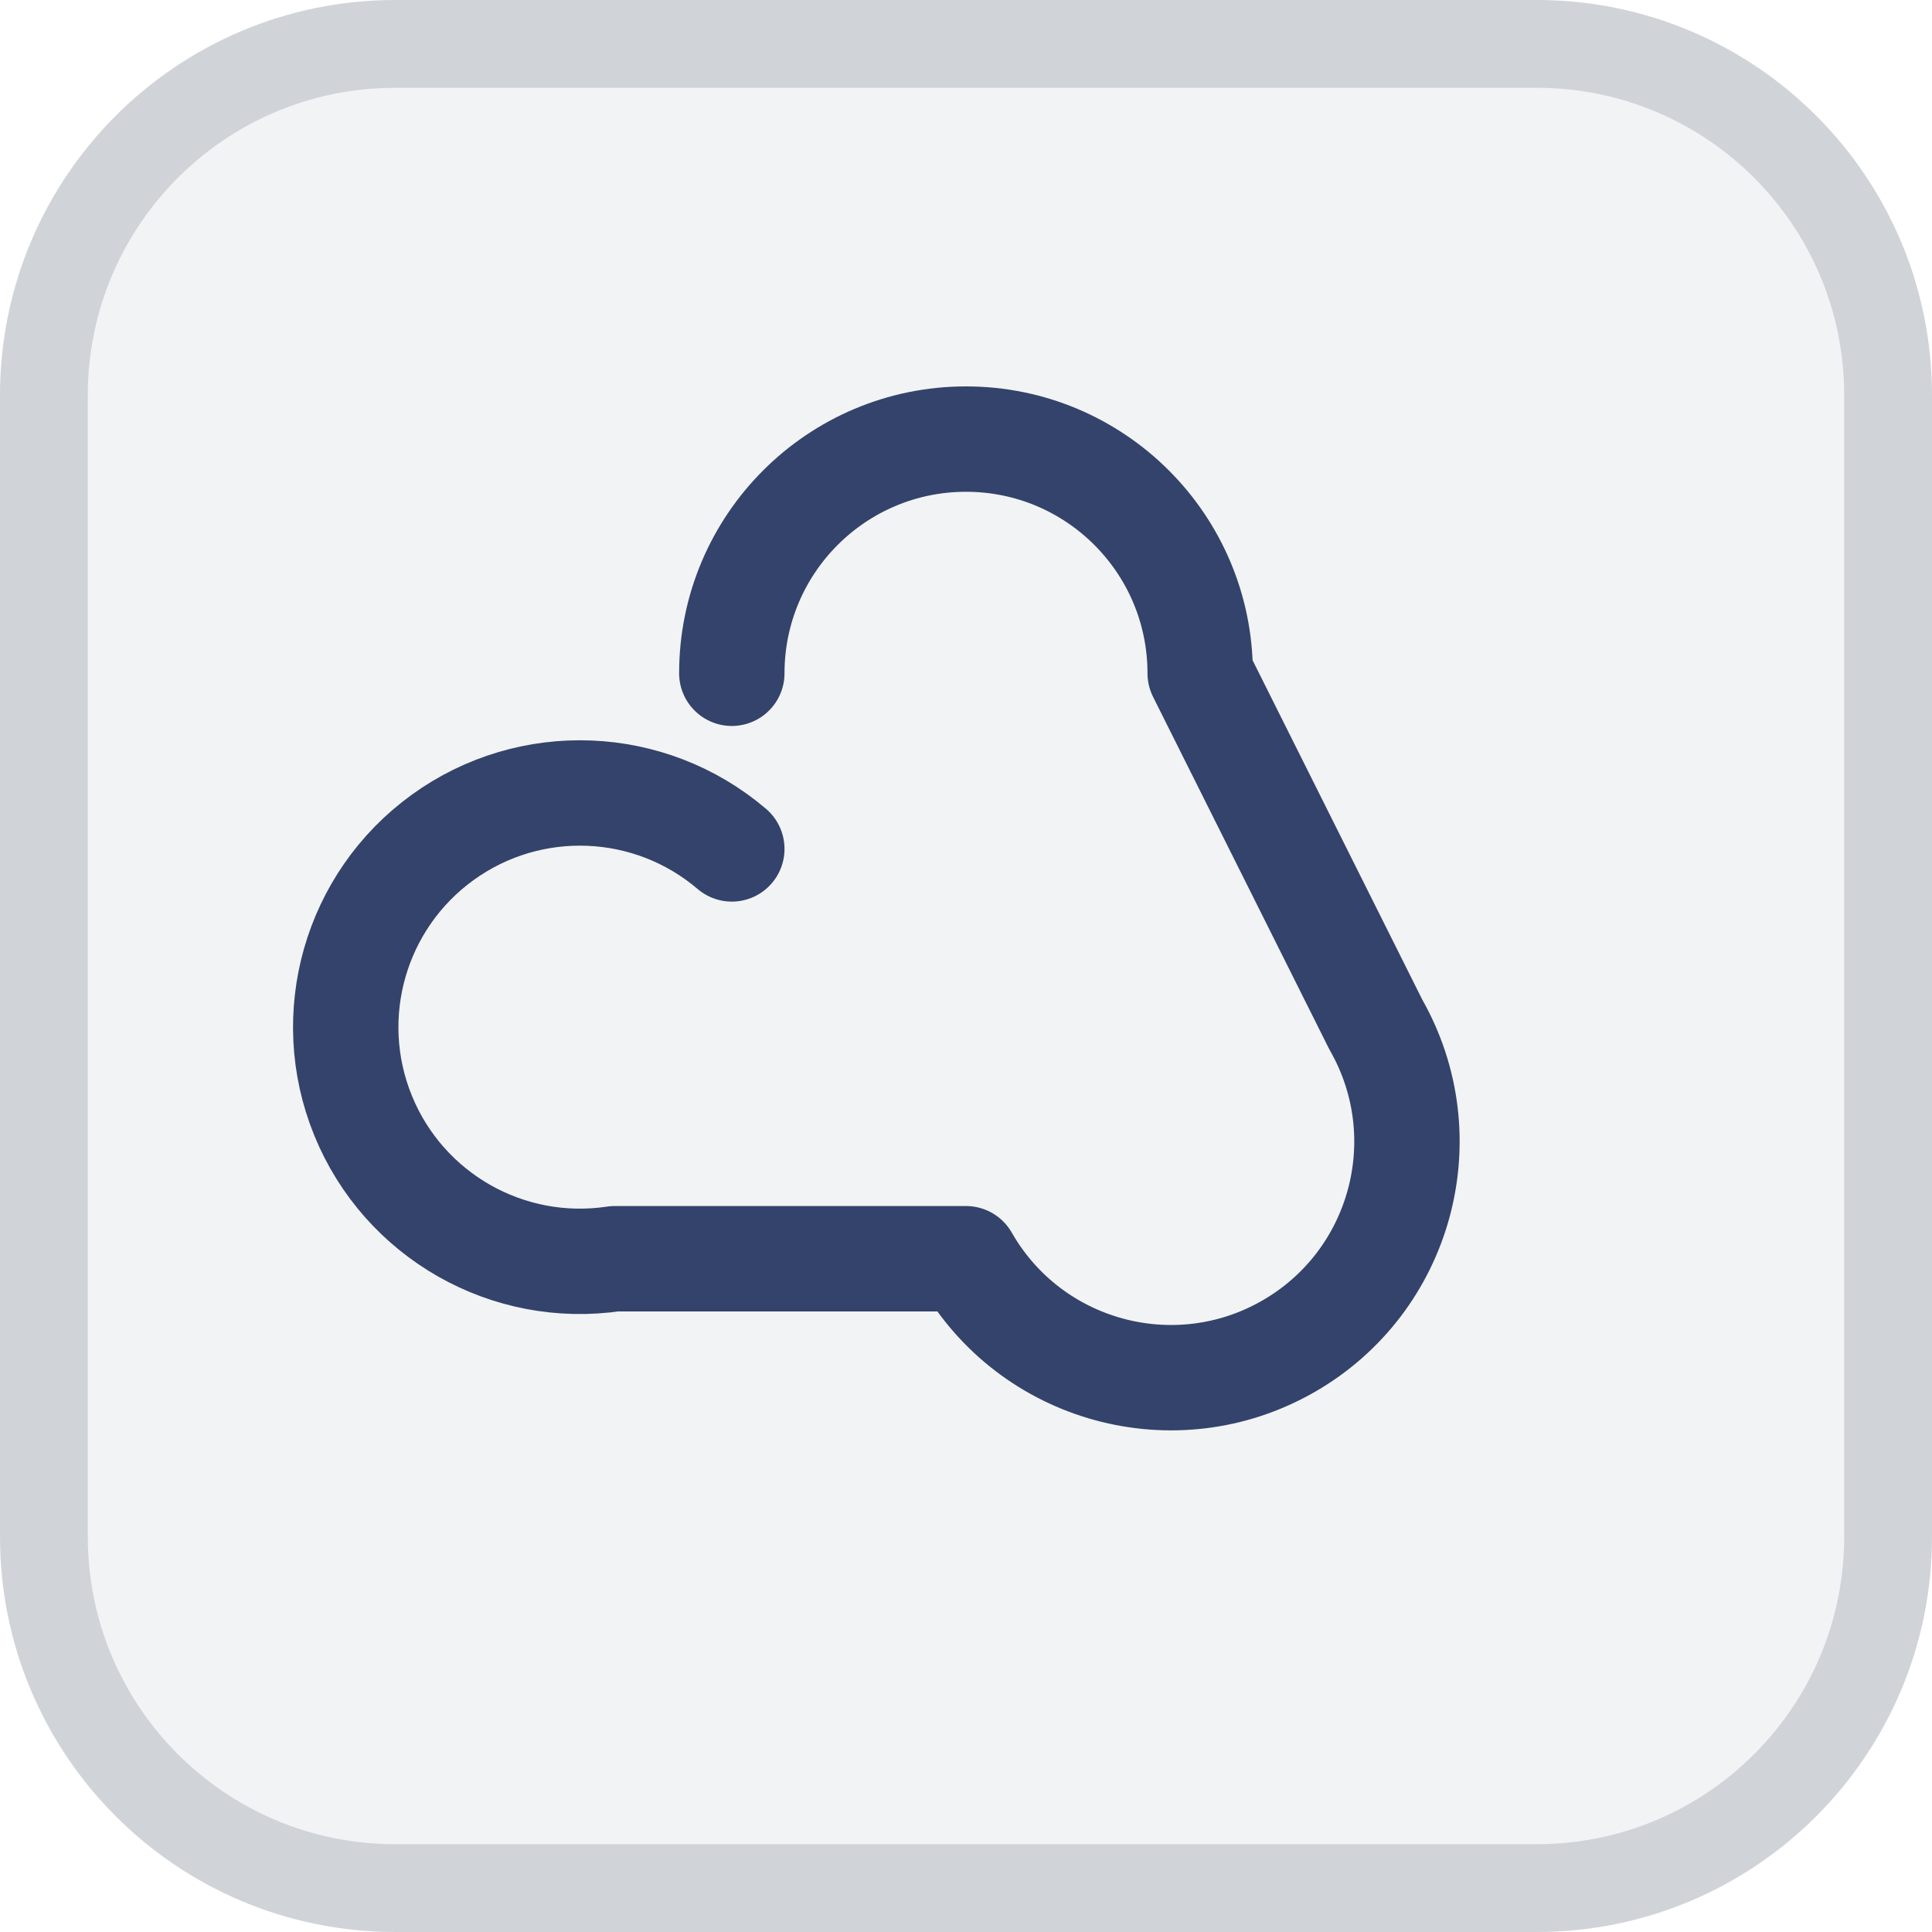
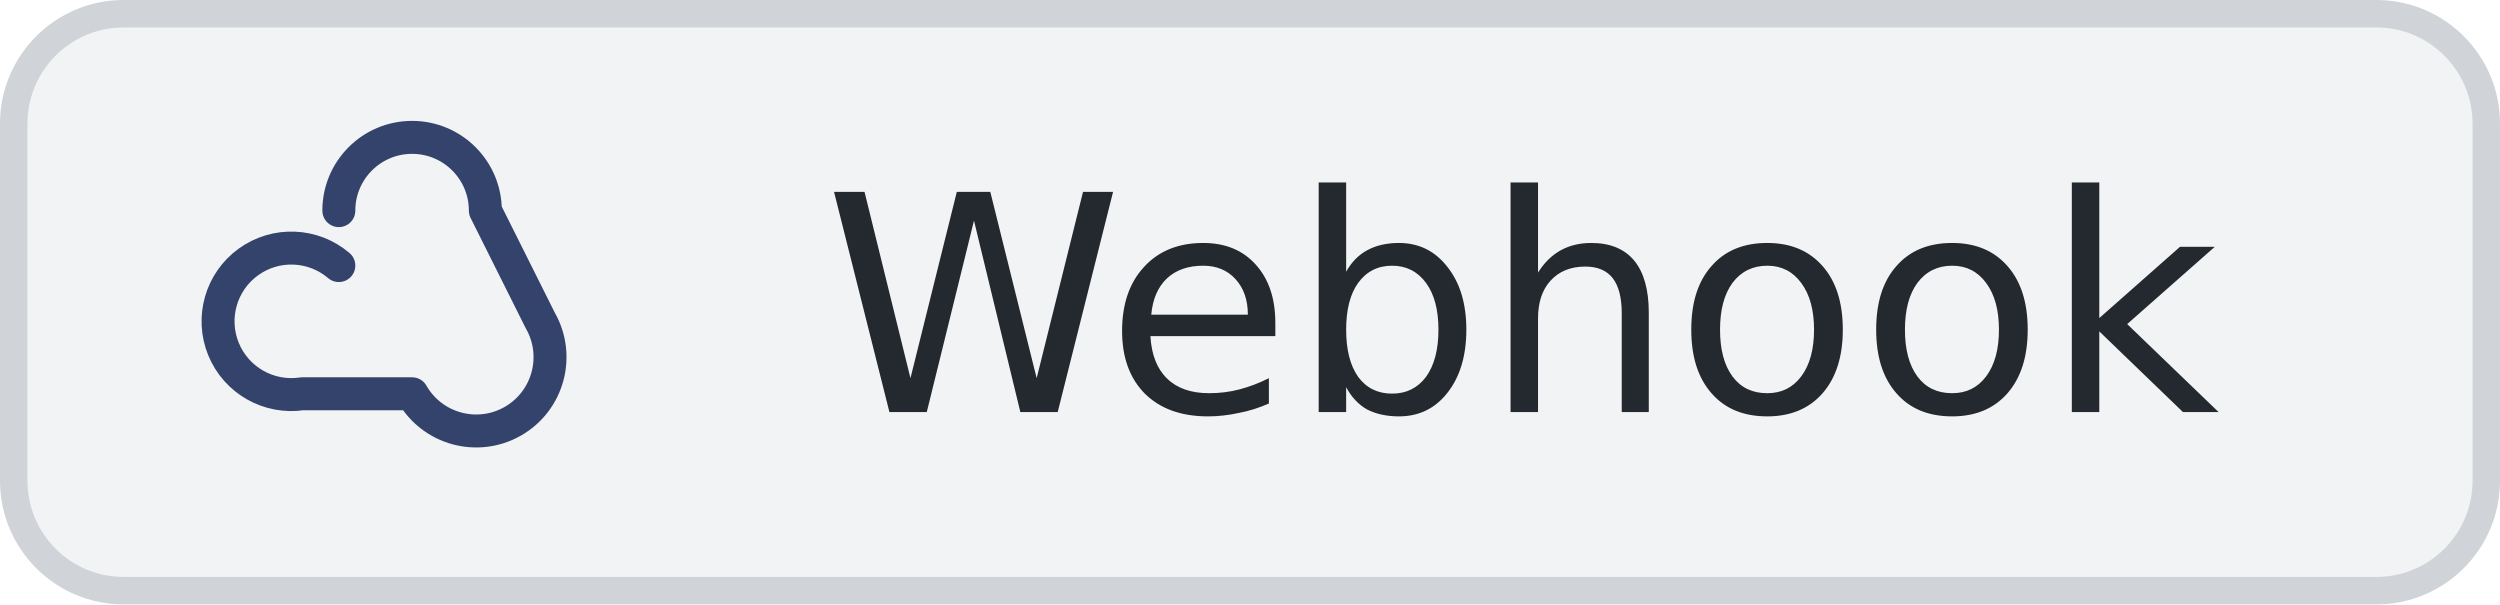
- <svg xmlns="http://www.w3.org/2000/svg" width="22" height="22" role="img" aria-label="Webhook">
-   <rect x=".5" y=".5" width="21" height="21" rx="4" fill="#f2f3f4" stroke="#d0d4d8" />
-   <svg viewBox="0 0 24 24" x="3" y="3" width="16" height="16">
+ <svg xmlns="http://www.w3.org/2000/svg" width="91" height="22" role="img" aria-label="Webhook">
+   <rect x=".5" y=".5" width="90" height="21" rx="4" fill="#f2f3f4" stroke="#d0d4d8" />
+   <svg x="7" y="3" width="16" height="16" viewBox="0 0 24 24">
    <path d="M8 7a4 4 0 1 1 8 0 M16 7l3 6 M19 13a4 4 0 1 1-7 4 M12 17H6 M6 17a4 4 0 1 1 2-7" fill="none" stroke="#33436b" stroke-width="1.8" stroke-linecap="round" stroke-linejoin="round" />
  </svg>
+   <text x="30" y="15" fill="#24292f" font-family="Verdana,DejaVu Sans,sans-serif" font-size="11">Webhook</text>
</svg>
